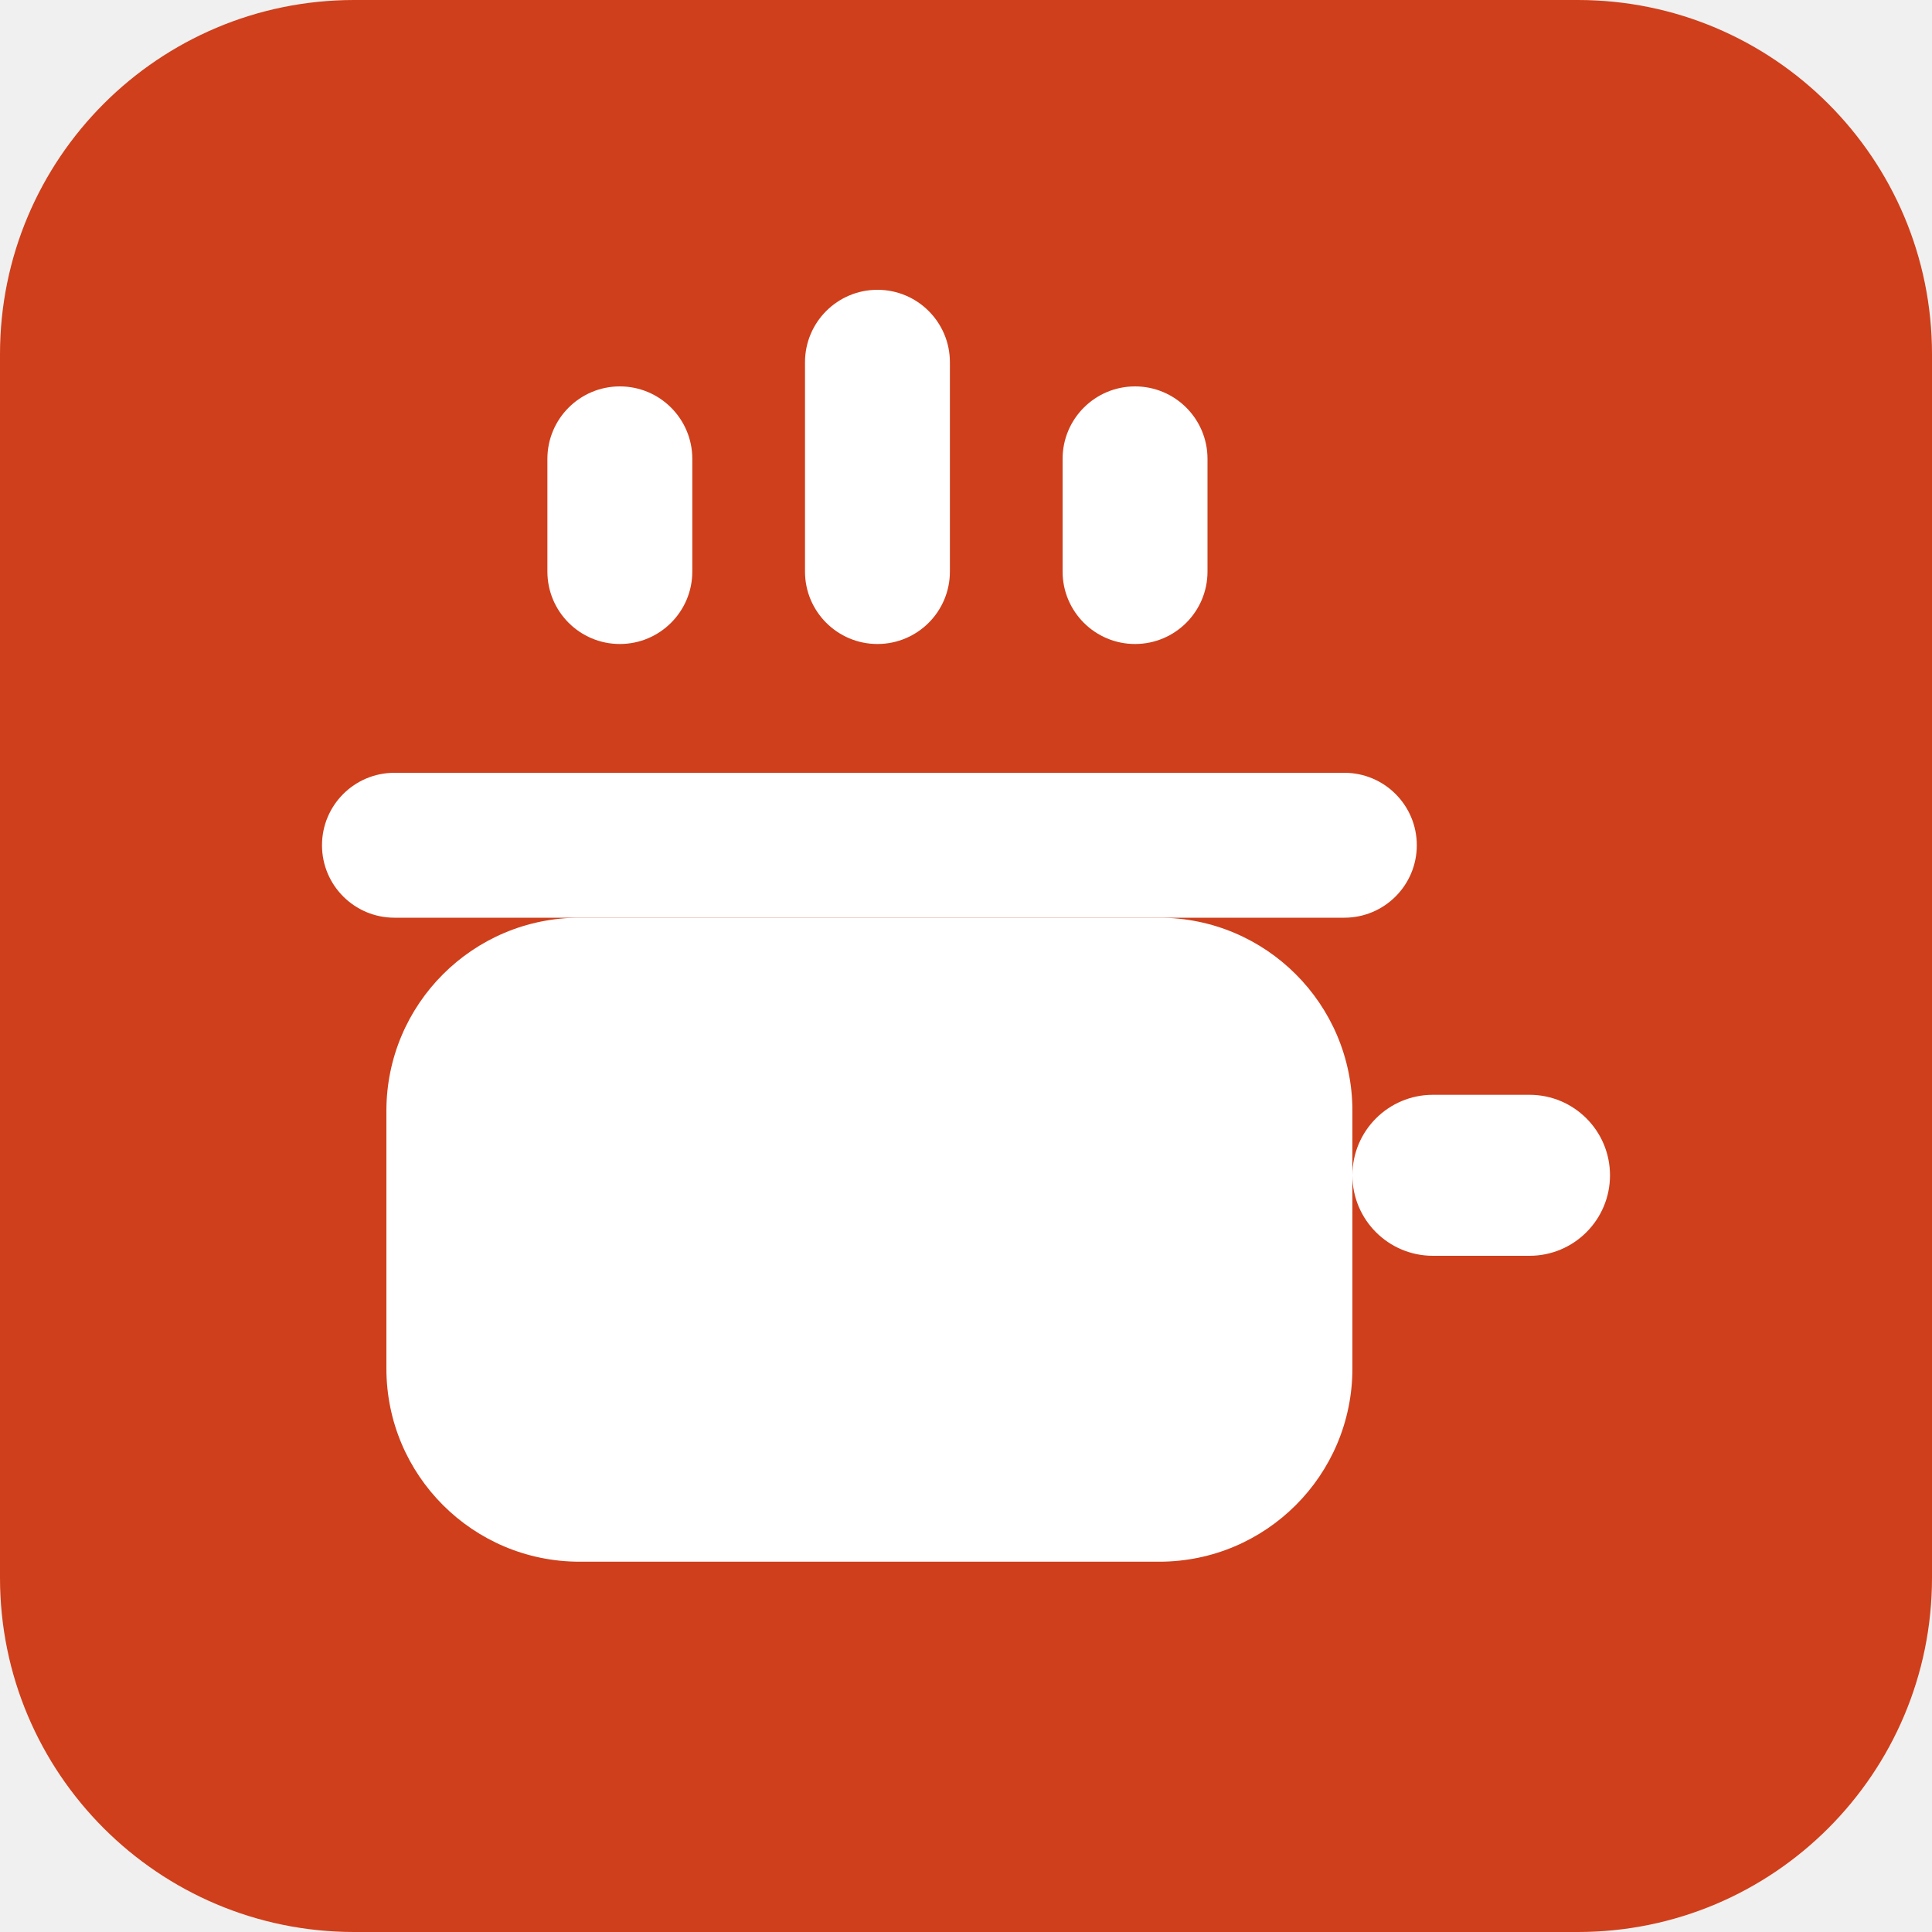
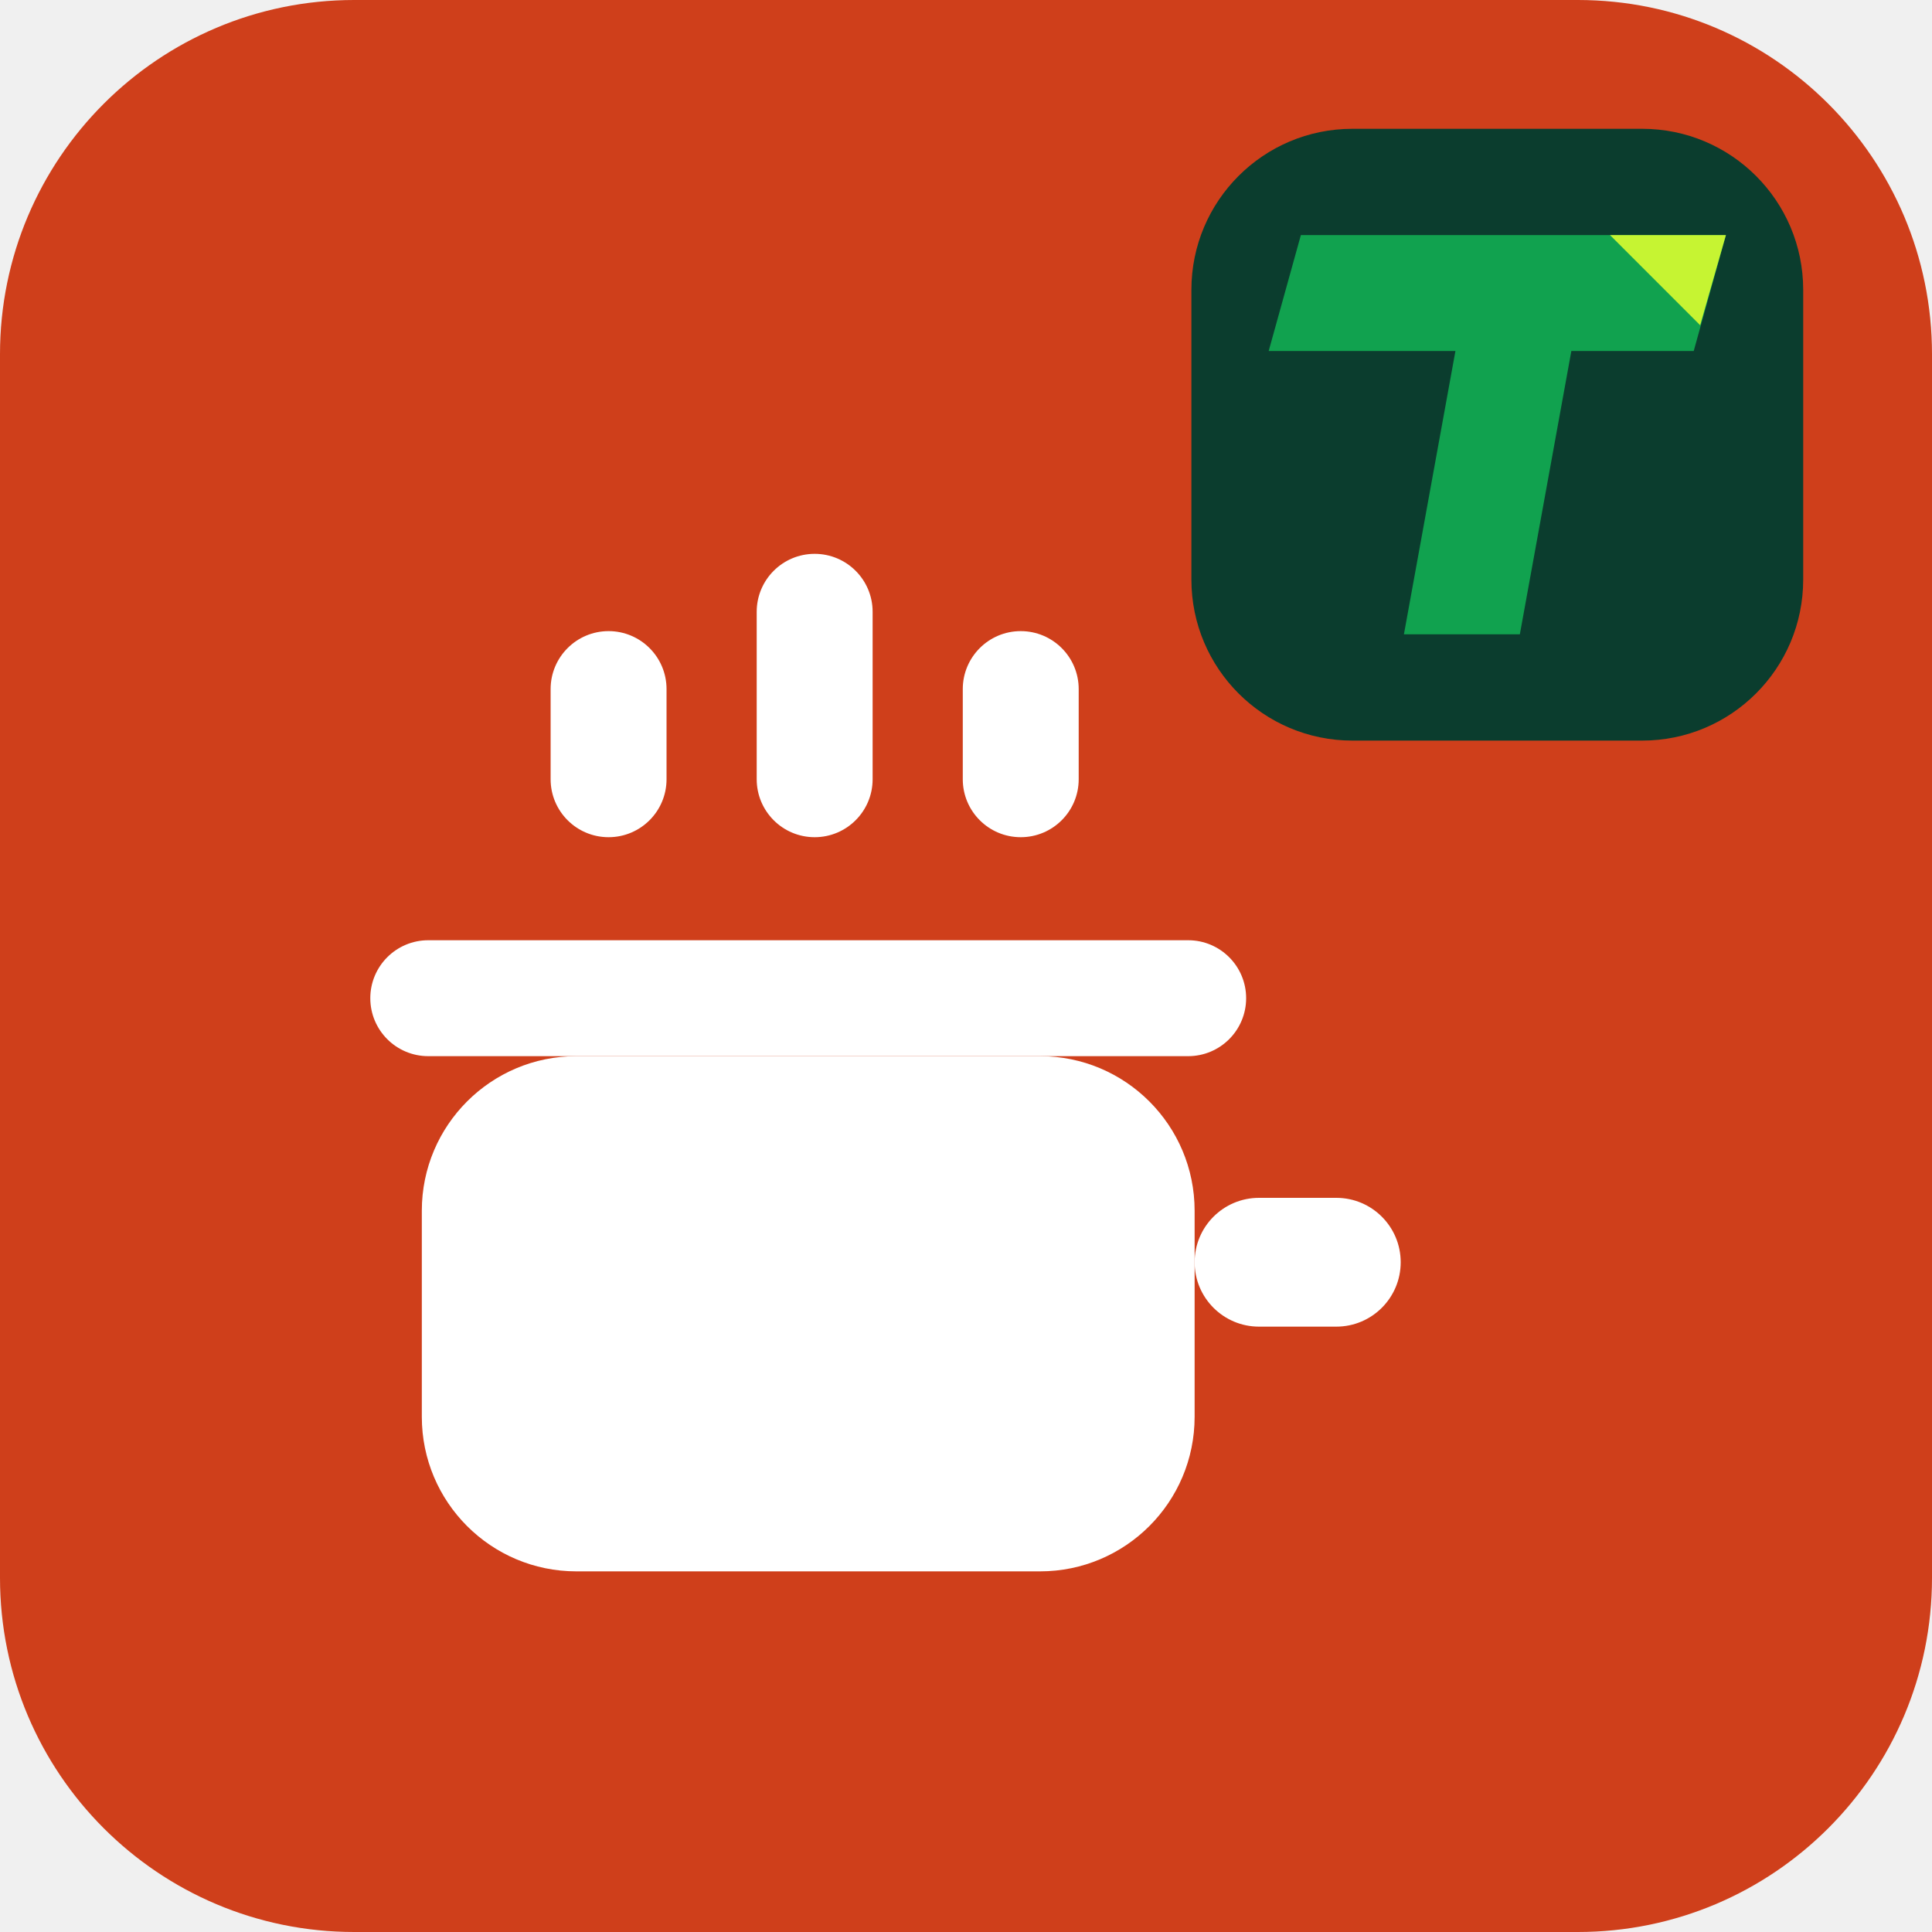
<svg xmlns="http://www.w3.org/2000/svg" viewBox="0 0 120 120">
  <rect width="120" height="120" rx="22" fill="#CF3F1B" />
-   <rect x="34" y="24" width="9" height="16" rx="4.5" fill="#FFFFFF" />
-   <rect x="50" y="18" width="9" height="22" rx="4.5" fill="#FFFFFF" />
-   <rect x="66" y="24" width="9" height="16" rx="4.5" fill="#FFFFFF" />
-   <rect x="20" y="48" width="68" height="9" rx="4.5" fill="#FFFFFF" />
-   <rect x="24" y="57" width="60" height="40" rx="12" fill="#FFFFFF" />
-   <rect x="84" y="68" width="16" height="10" rx="5" fill="#FFFFFF" />
+   <g transform="translate(55 68) scale(0.8) translate(-60 -60)">
+     <rect x="34" y="24" width="9" height="16" rx="4.5" fill="#FFFFFF" />
+     <rect x="50" y="18" width="9" height="22" rx="4.5" fill="#FFFFFF" />
+     <rect x="66" y="24" width="9" height="16" rx="4.5" fill="#FFFFFF" />
+     <rect x="20" y="48" width="68" height="9" rx="4.5" fill="#FFFFFF" />
+     <rect x="24" y="57" width="60" height="40" rx="12" fill="#FFFFFF" />
+     <rect x="84" y="68" width="16" height="10" rx="5" fill="#FFFFFF" />
+   </g>
+   <rect x="74" y="8" width="38" height="38" rx="10" fill="#0B3D2E" />
+   <g transform="translate(93 27) scale(.4) translate(-60.5 -63)">
+     <path d="M30 32h66l-5 18H72l-8 44H46l8-44H25z" fill="#11A24F" />
+     <path d="M78 32h18l-4 14z" fill="#C6F432" />
+   </g>
</svg>
